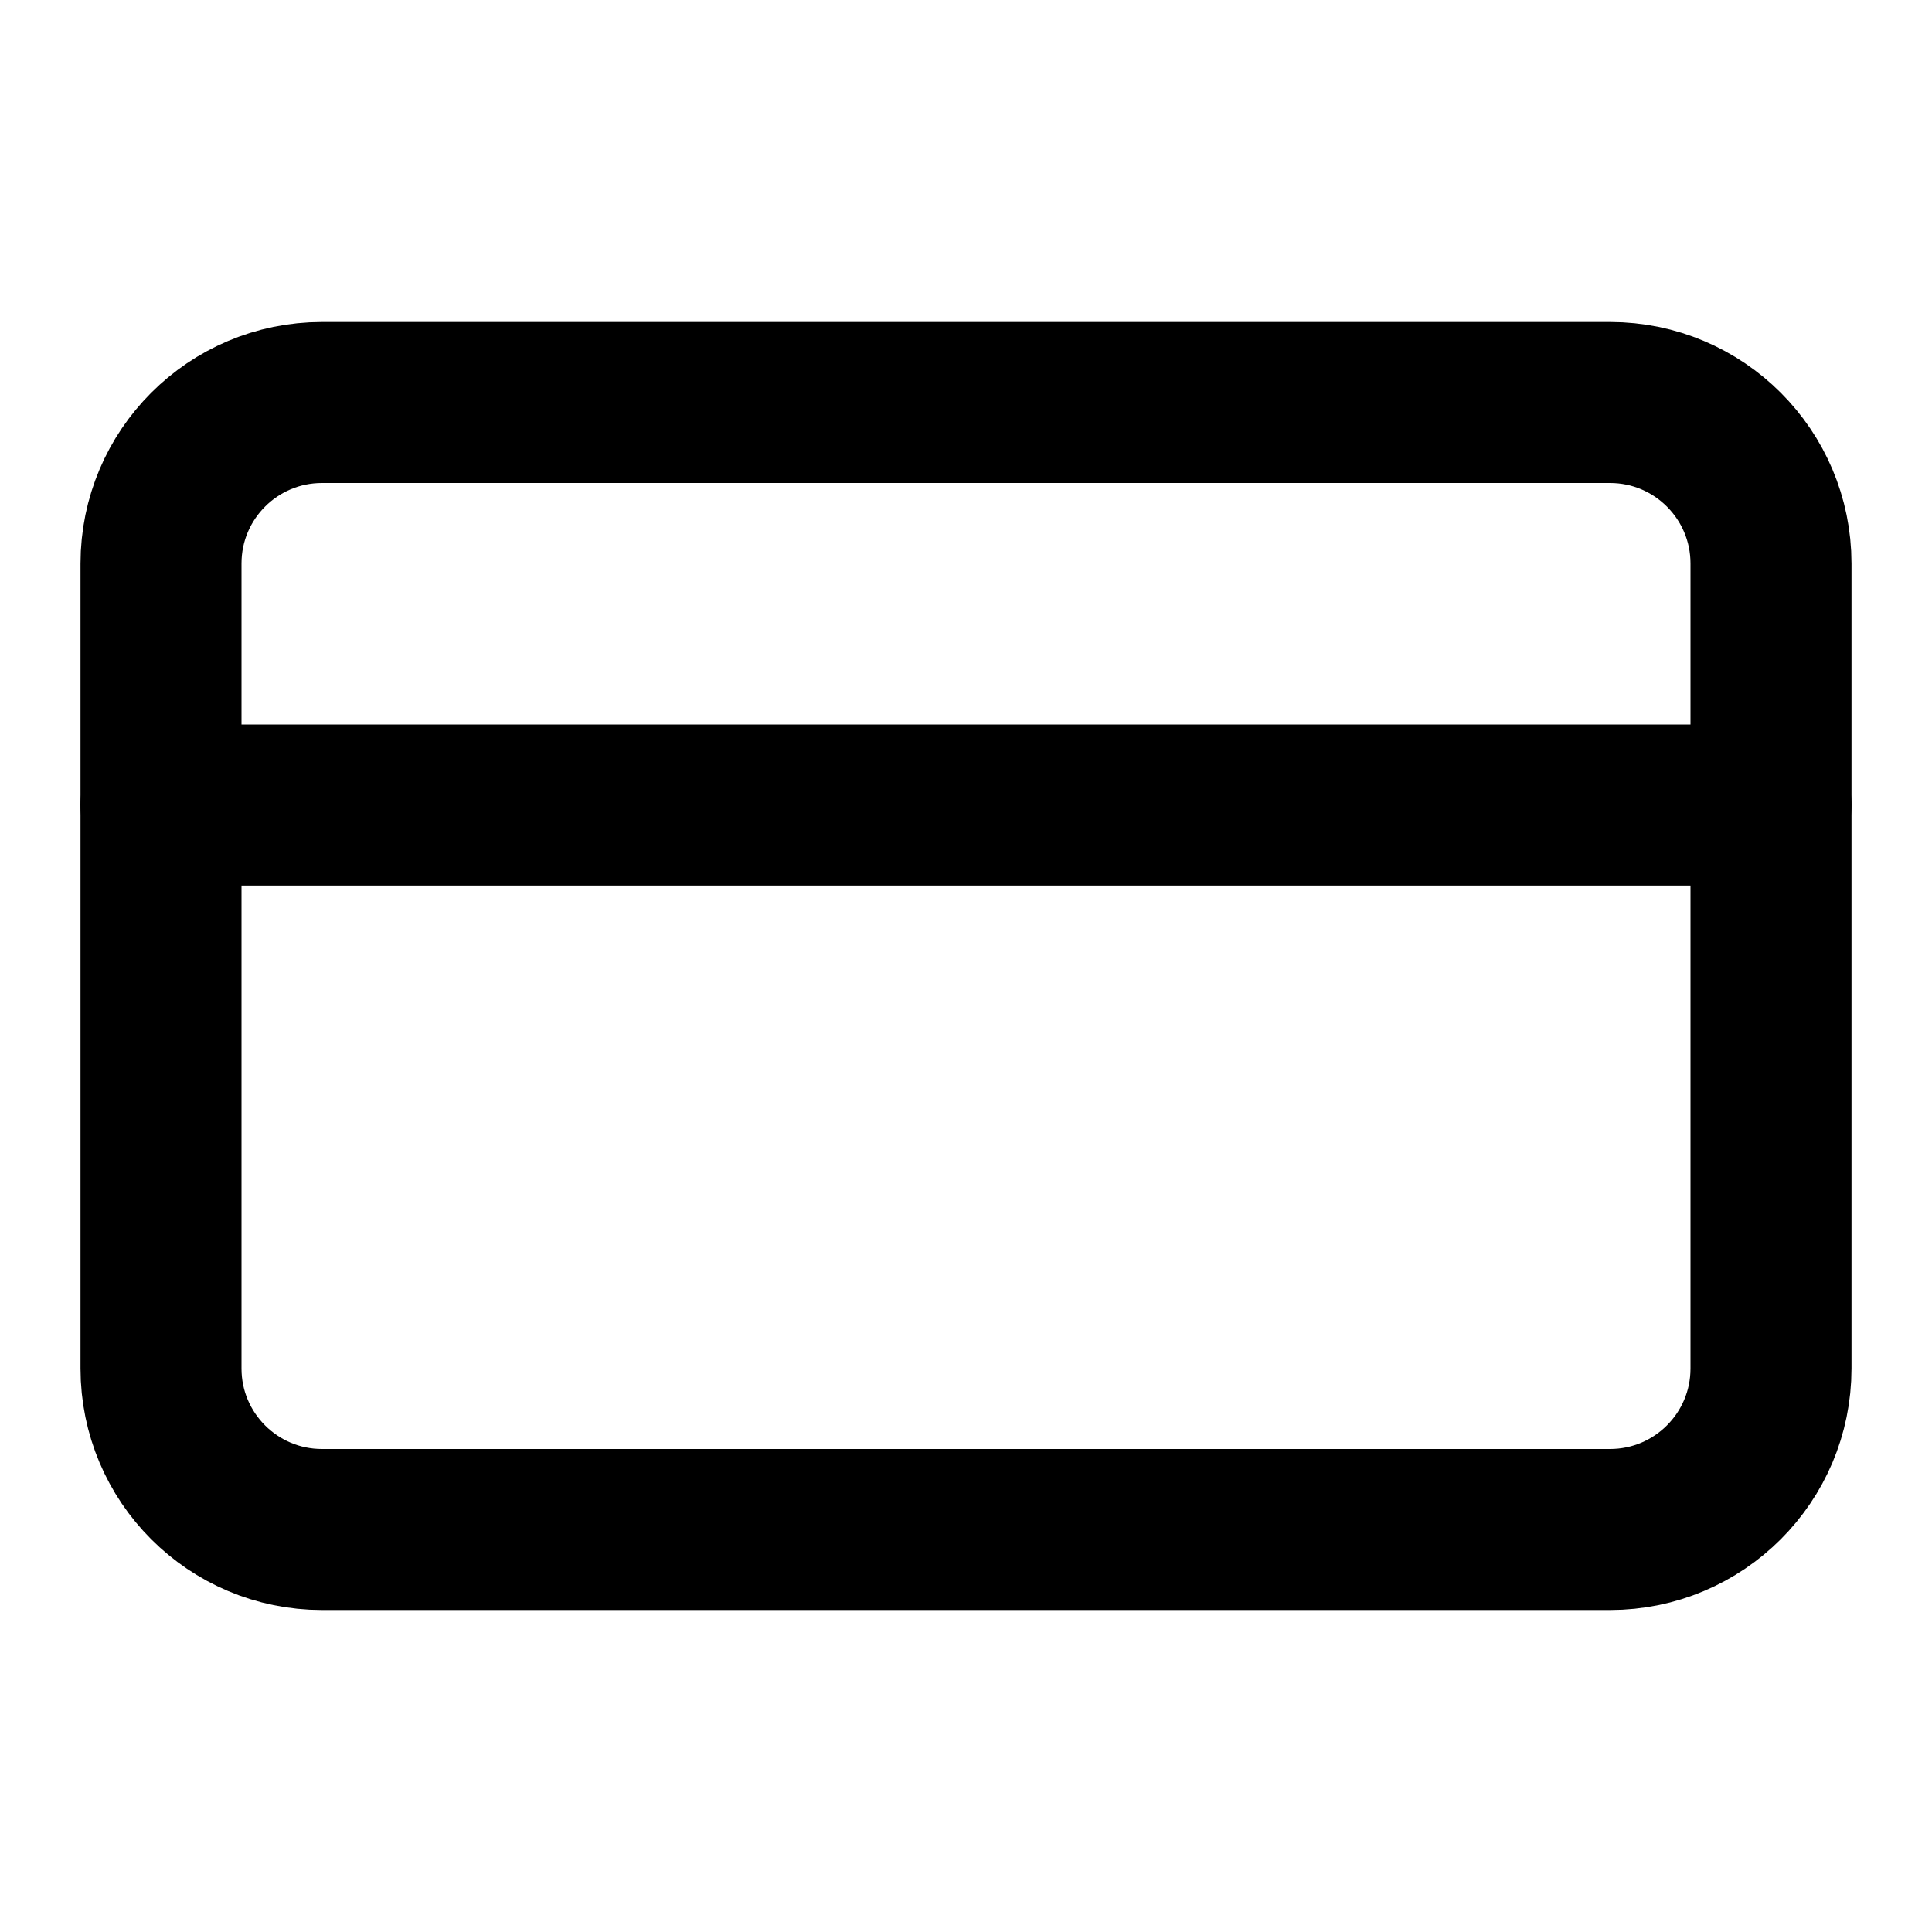
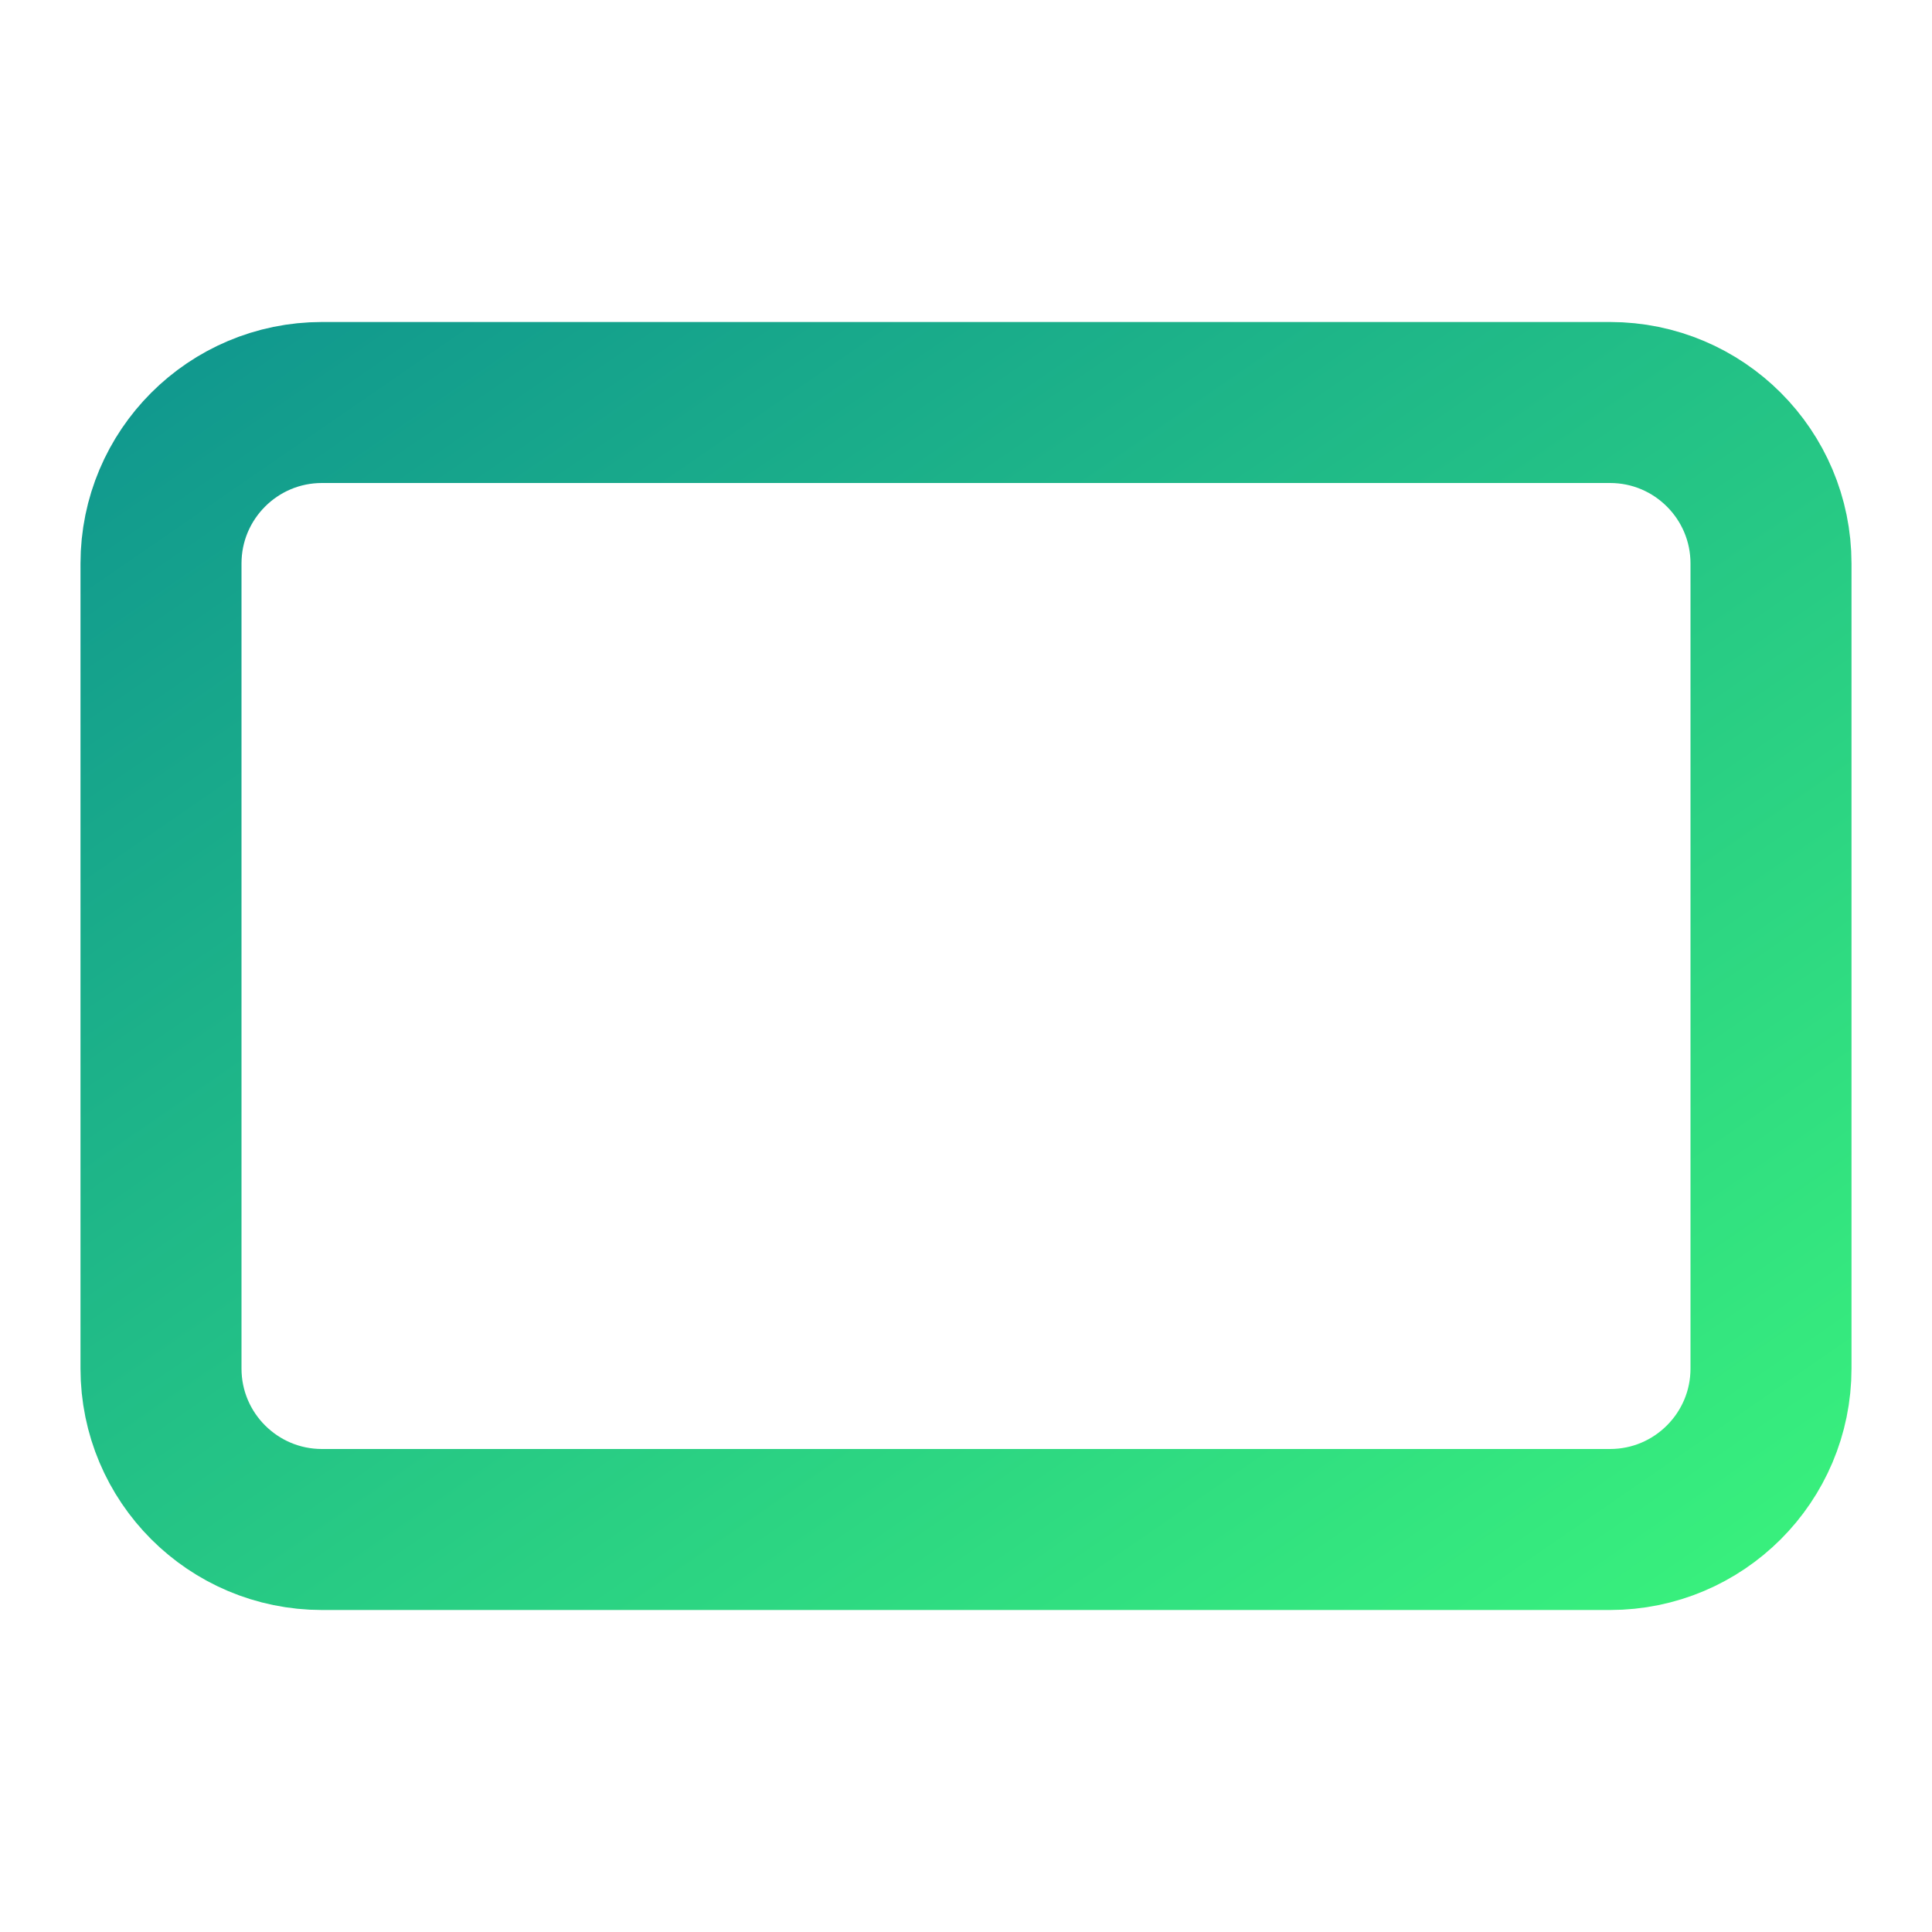
- <svg xmlns="http://www.w3.org/2000/svg" viewBox="0 0 24 24" fill="none" stroke="currentColor" stroke-width="2" stroke-linecap="round" stroke-linejoin="round">
+ <svg xmlns="http://www.w3.org/2000/svg" viewBox="0 0 24 24" fill="none" stroke="url(#grad_success)" stroke-width="2" stroke-linecap="round" stroke-linejoin="round">
+   <defs>
+     <linearGradient id="grad_success" x1="0%" y1="0%" x2="100%" y2="100%">
+       <stop offset="0%" stop-color="#11998e" />
+       <stop offset="100%" stop-color="#38ef7d" />
+     </linearGradient>
+   </defs>
  <rect x="2" y="5" width="20" height="14" rx="2" />
  <line x1="2" y1="10" x2="22" y2="10" />
</svg>
